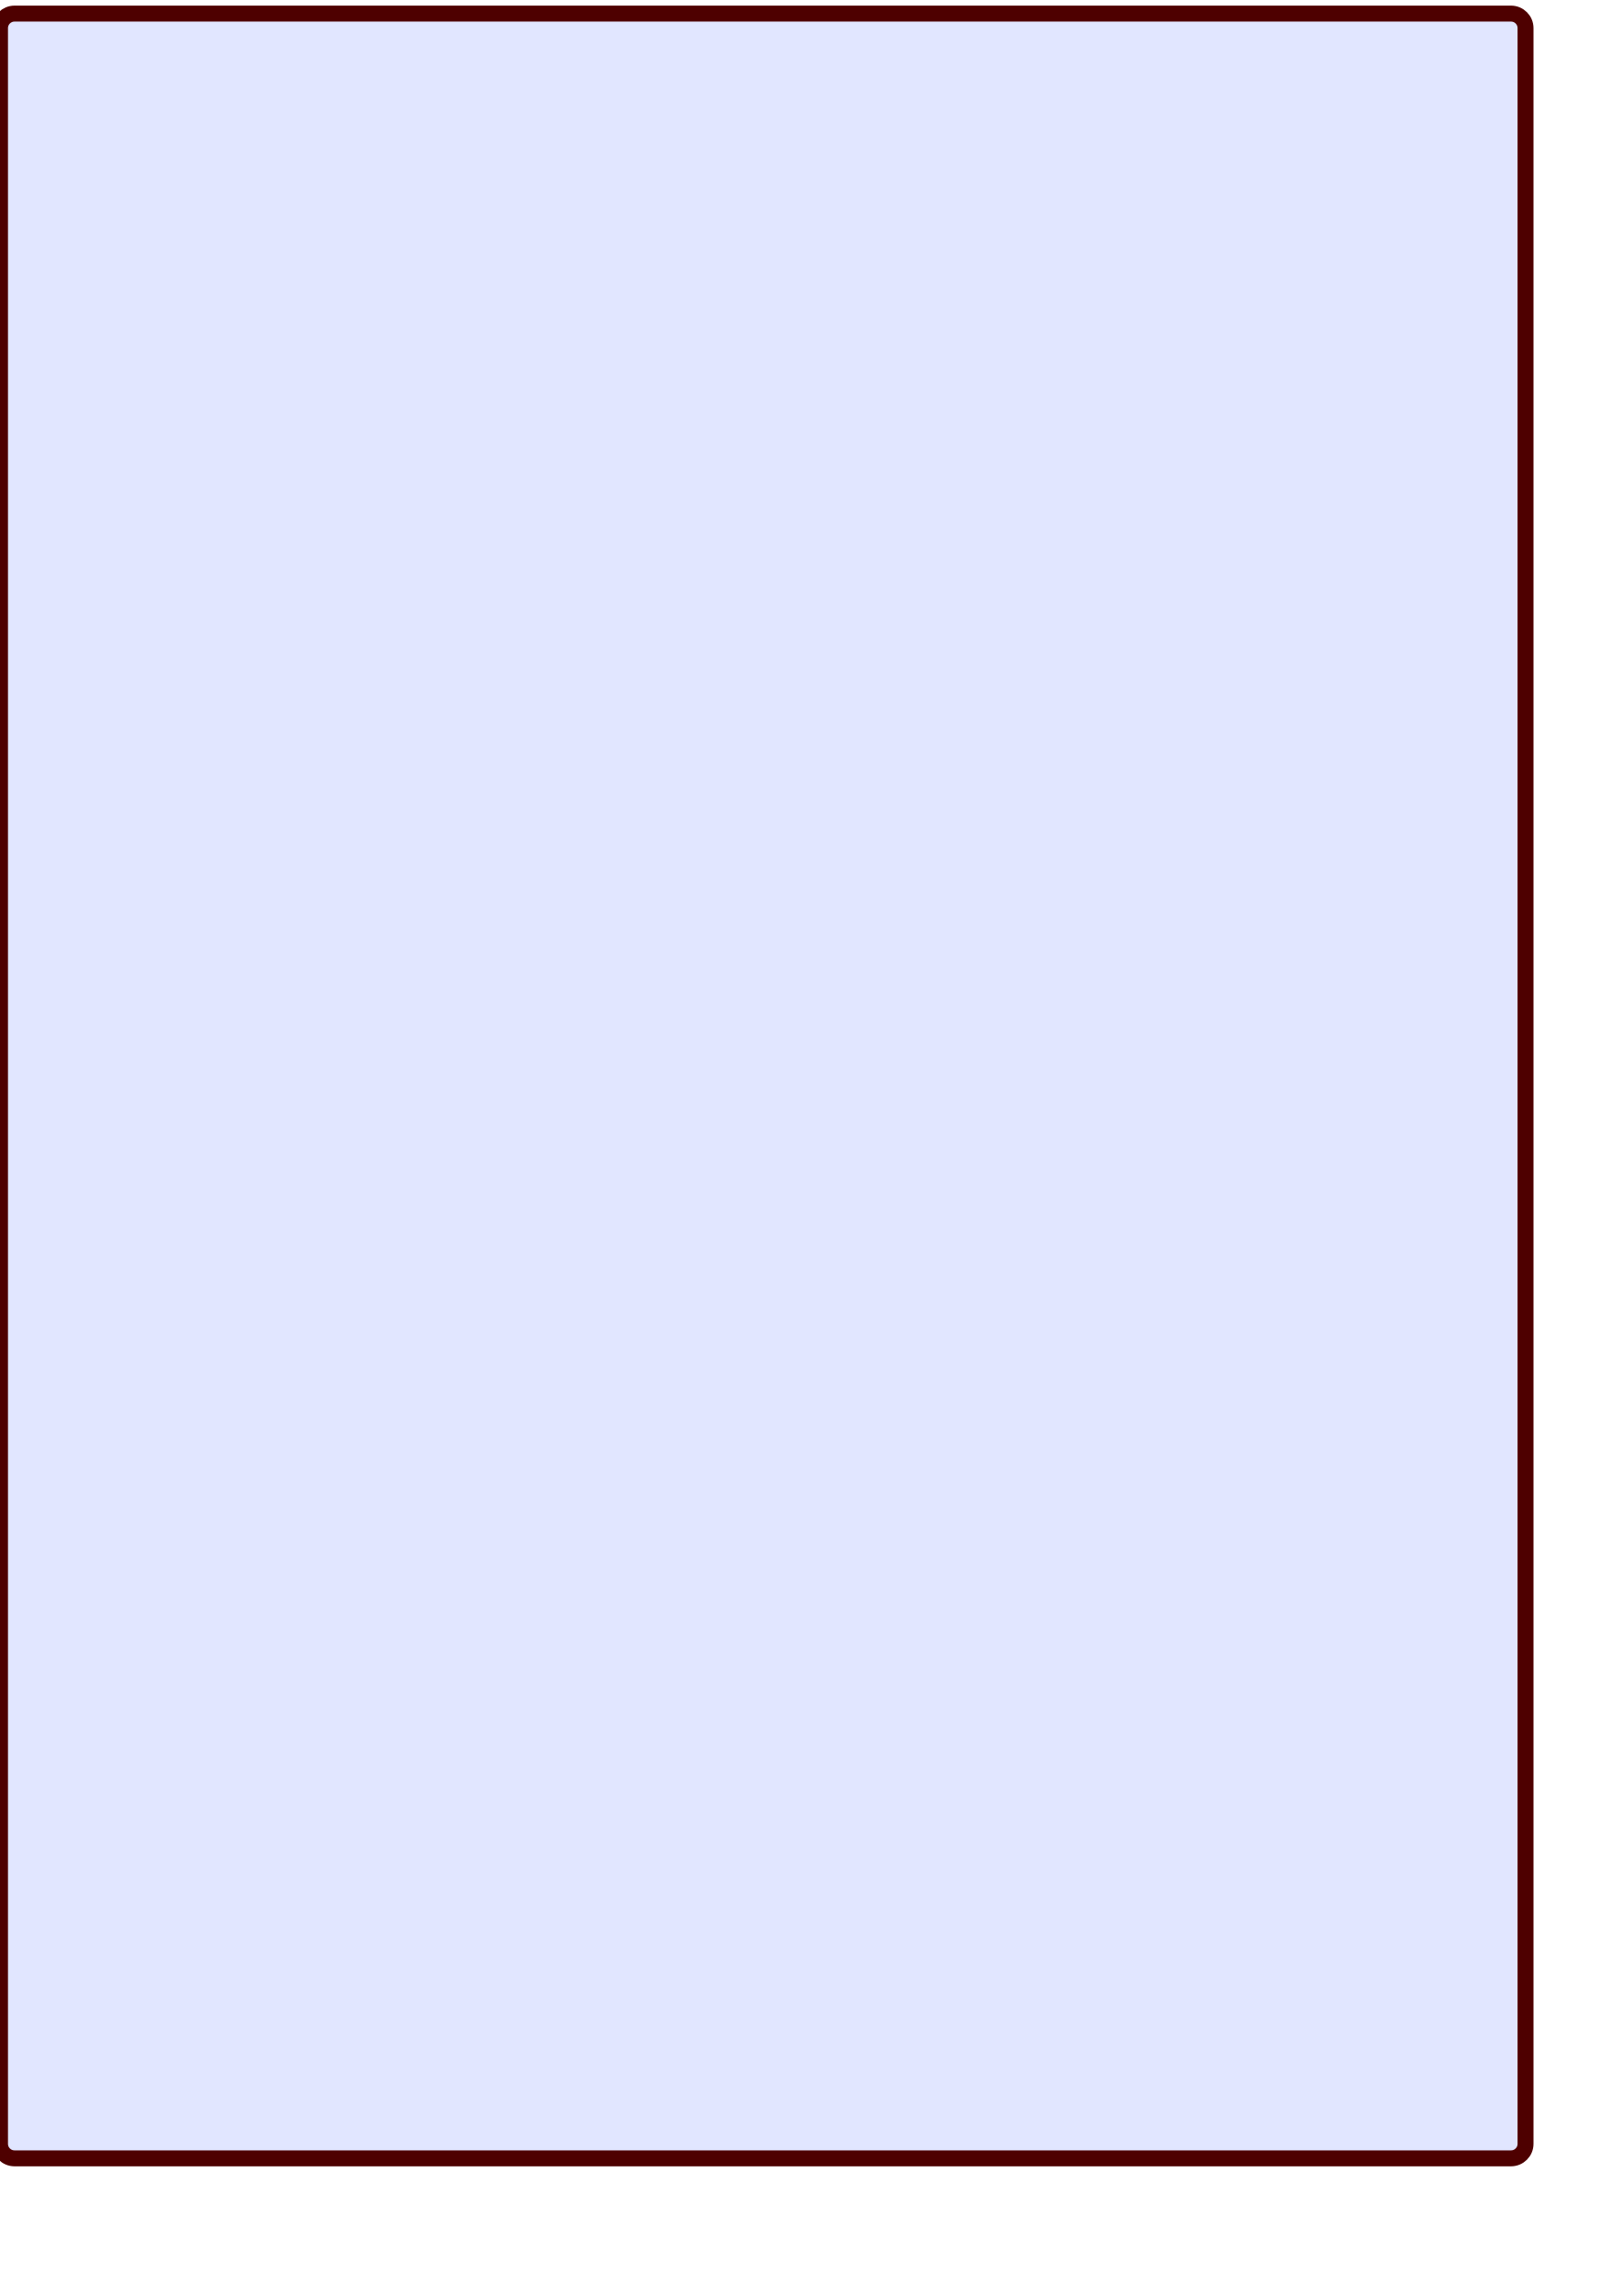
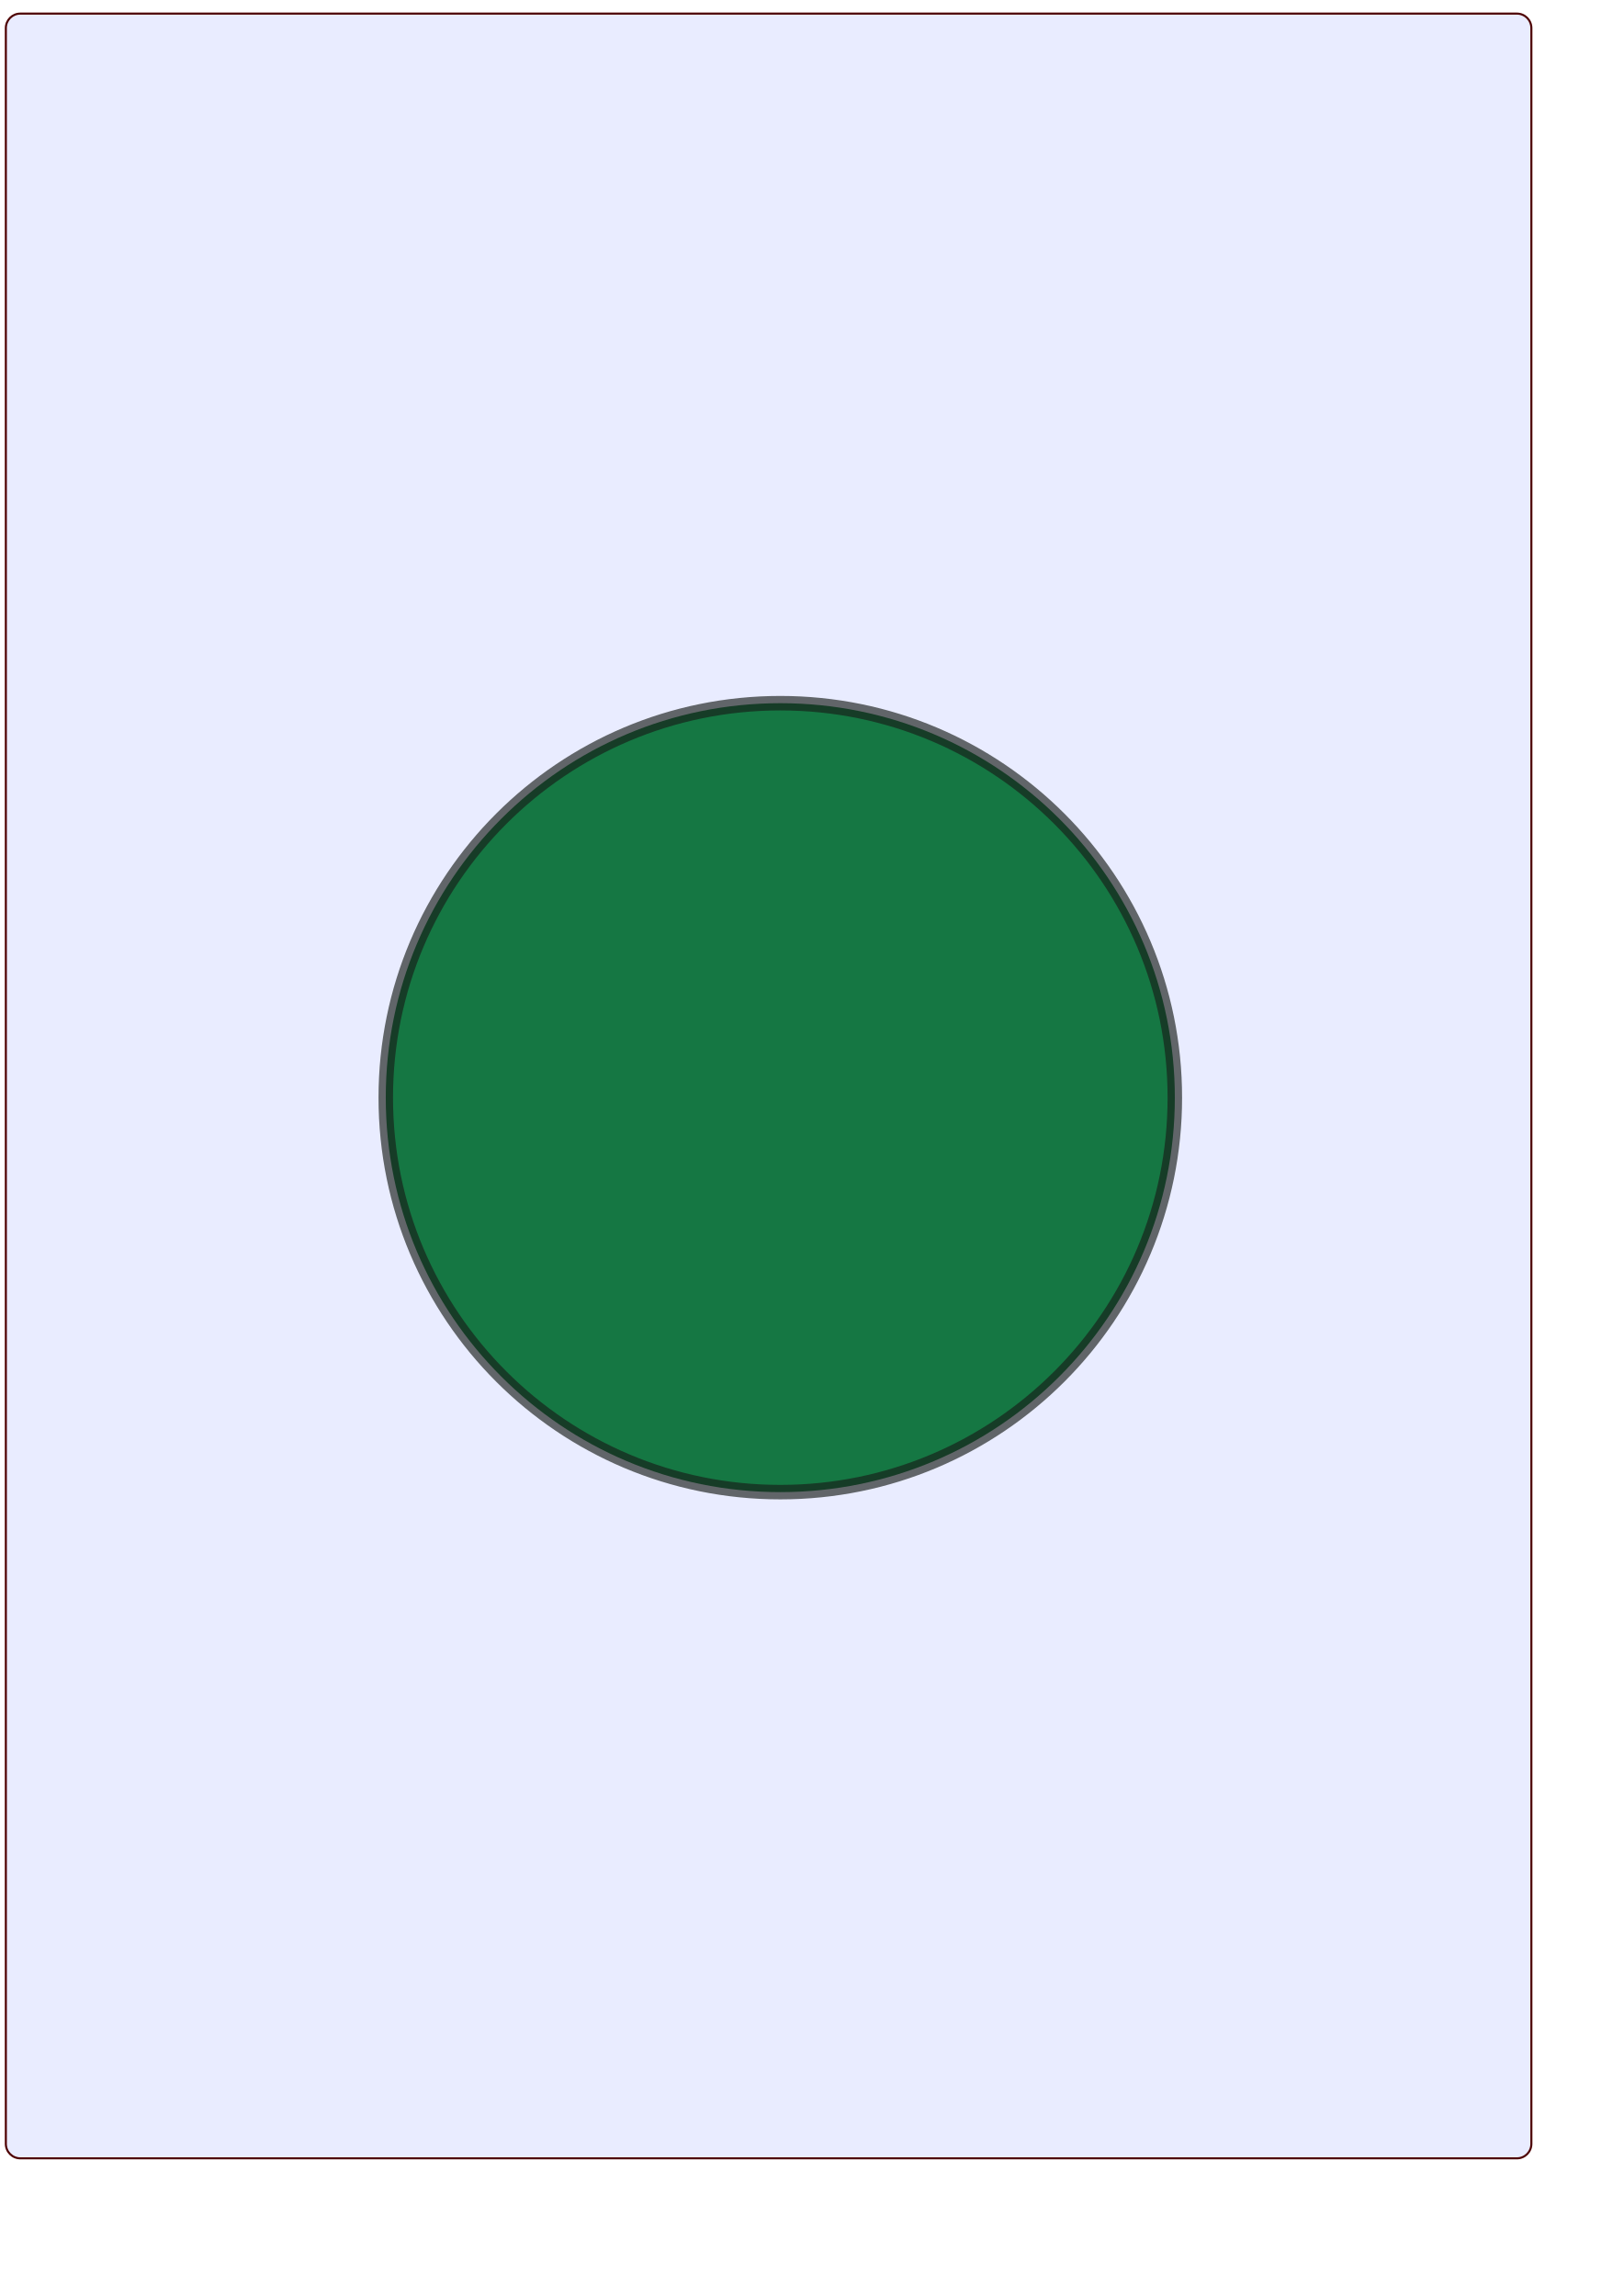
<svg xmlns="http://www.w3.org/2000/svg" width="210mm" height="297mm" id="svg2">
  <defs id="defs4">
    <marker orient="auto" refY="0.0" refX="0.0" id="Arrow1Lstart" style="overflow:visible">
      <path id="path2359" d="M 0.0,0.0 L 5.0,-5.0 L -12.5,0.0 L 5.0,5.0 L 0.0,0.0 z " style="fill-rule:evenodd;stroke:#000000;stroke-width:1.0pt;marker-start:none" transform="scale(0.8)" />
    </marker>
  </defs>
  <g id="layer1">
-     <rect style="fill:#002cff;fill-opacity:0.119;fill-rule:evenodd;stroke:#4e0000;stroke-width:7.795;stroke-linecap:round;stroke-linejoin:round;stroke-miterlimit:4;stroke-dasharray:none;stroke-opacity:1" id="pile" width="745.714" height="1048.571" x="-2.6157924e-05" y="6.648" rx="7.087" ry="7.087" />
+     <g id="pile">
+       <rect ry="7.087" rx="7.087" y="6.648" x="2.857" height="1048.571" width="745.714" id="backgr" style="fill:#002cff;fill-opacity:0.088;fill-rule:evenodd;stroke:#4e0000;stroke-width:1;stroke-linecap:round;stroke-linejoin:round;stroke-miterlimit:4;stroke-dasharray:none;stroke-opacity:1" />
+       <path transform="translate(-11.42856,-2.857139)" d="M 585.714 539.505 A 192.857 192.857 0 1 1  200,539.505 A 192.857 192.857 0 1 1  585.714 539.505 z" id="path21" style="fill:#157743;fill-opacity:1;stroke:#181d18;stroke-width:7.087;stroke-linecap:round;stroke-linejoin:round;stroke-miterlimit:4;stroke-dasharray:none;stroke-opacity:0.648" />
+     </g>
  </g>
</svg>
